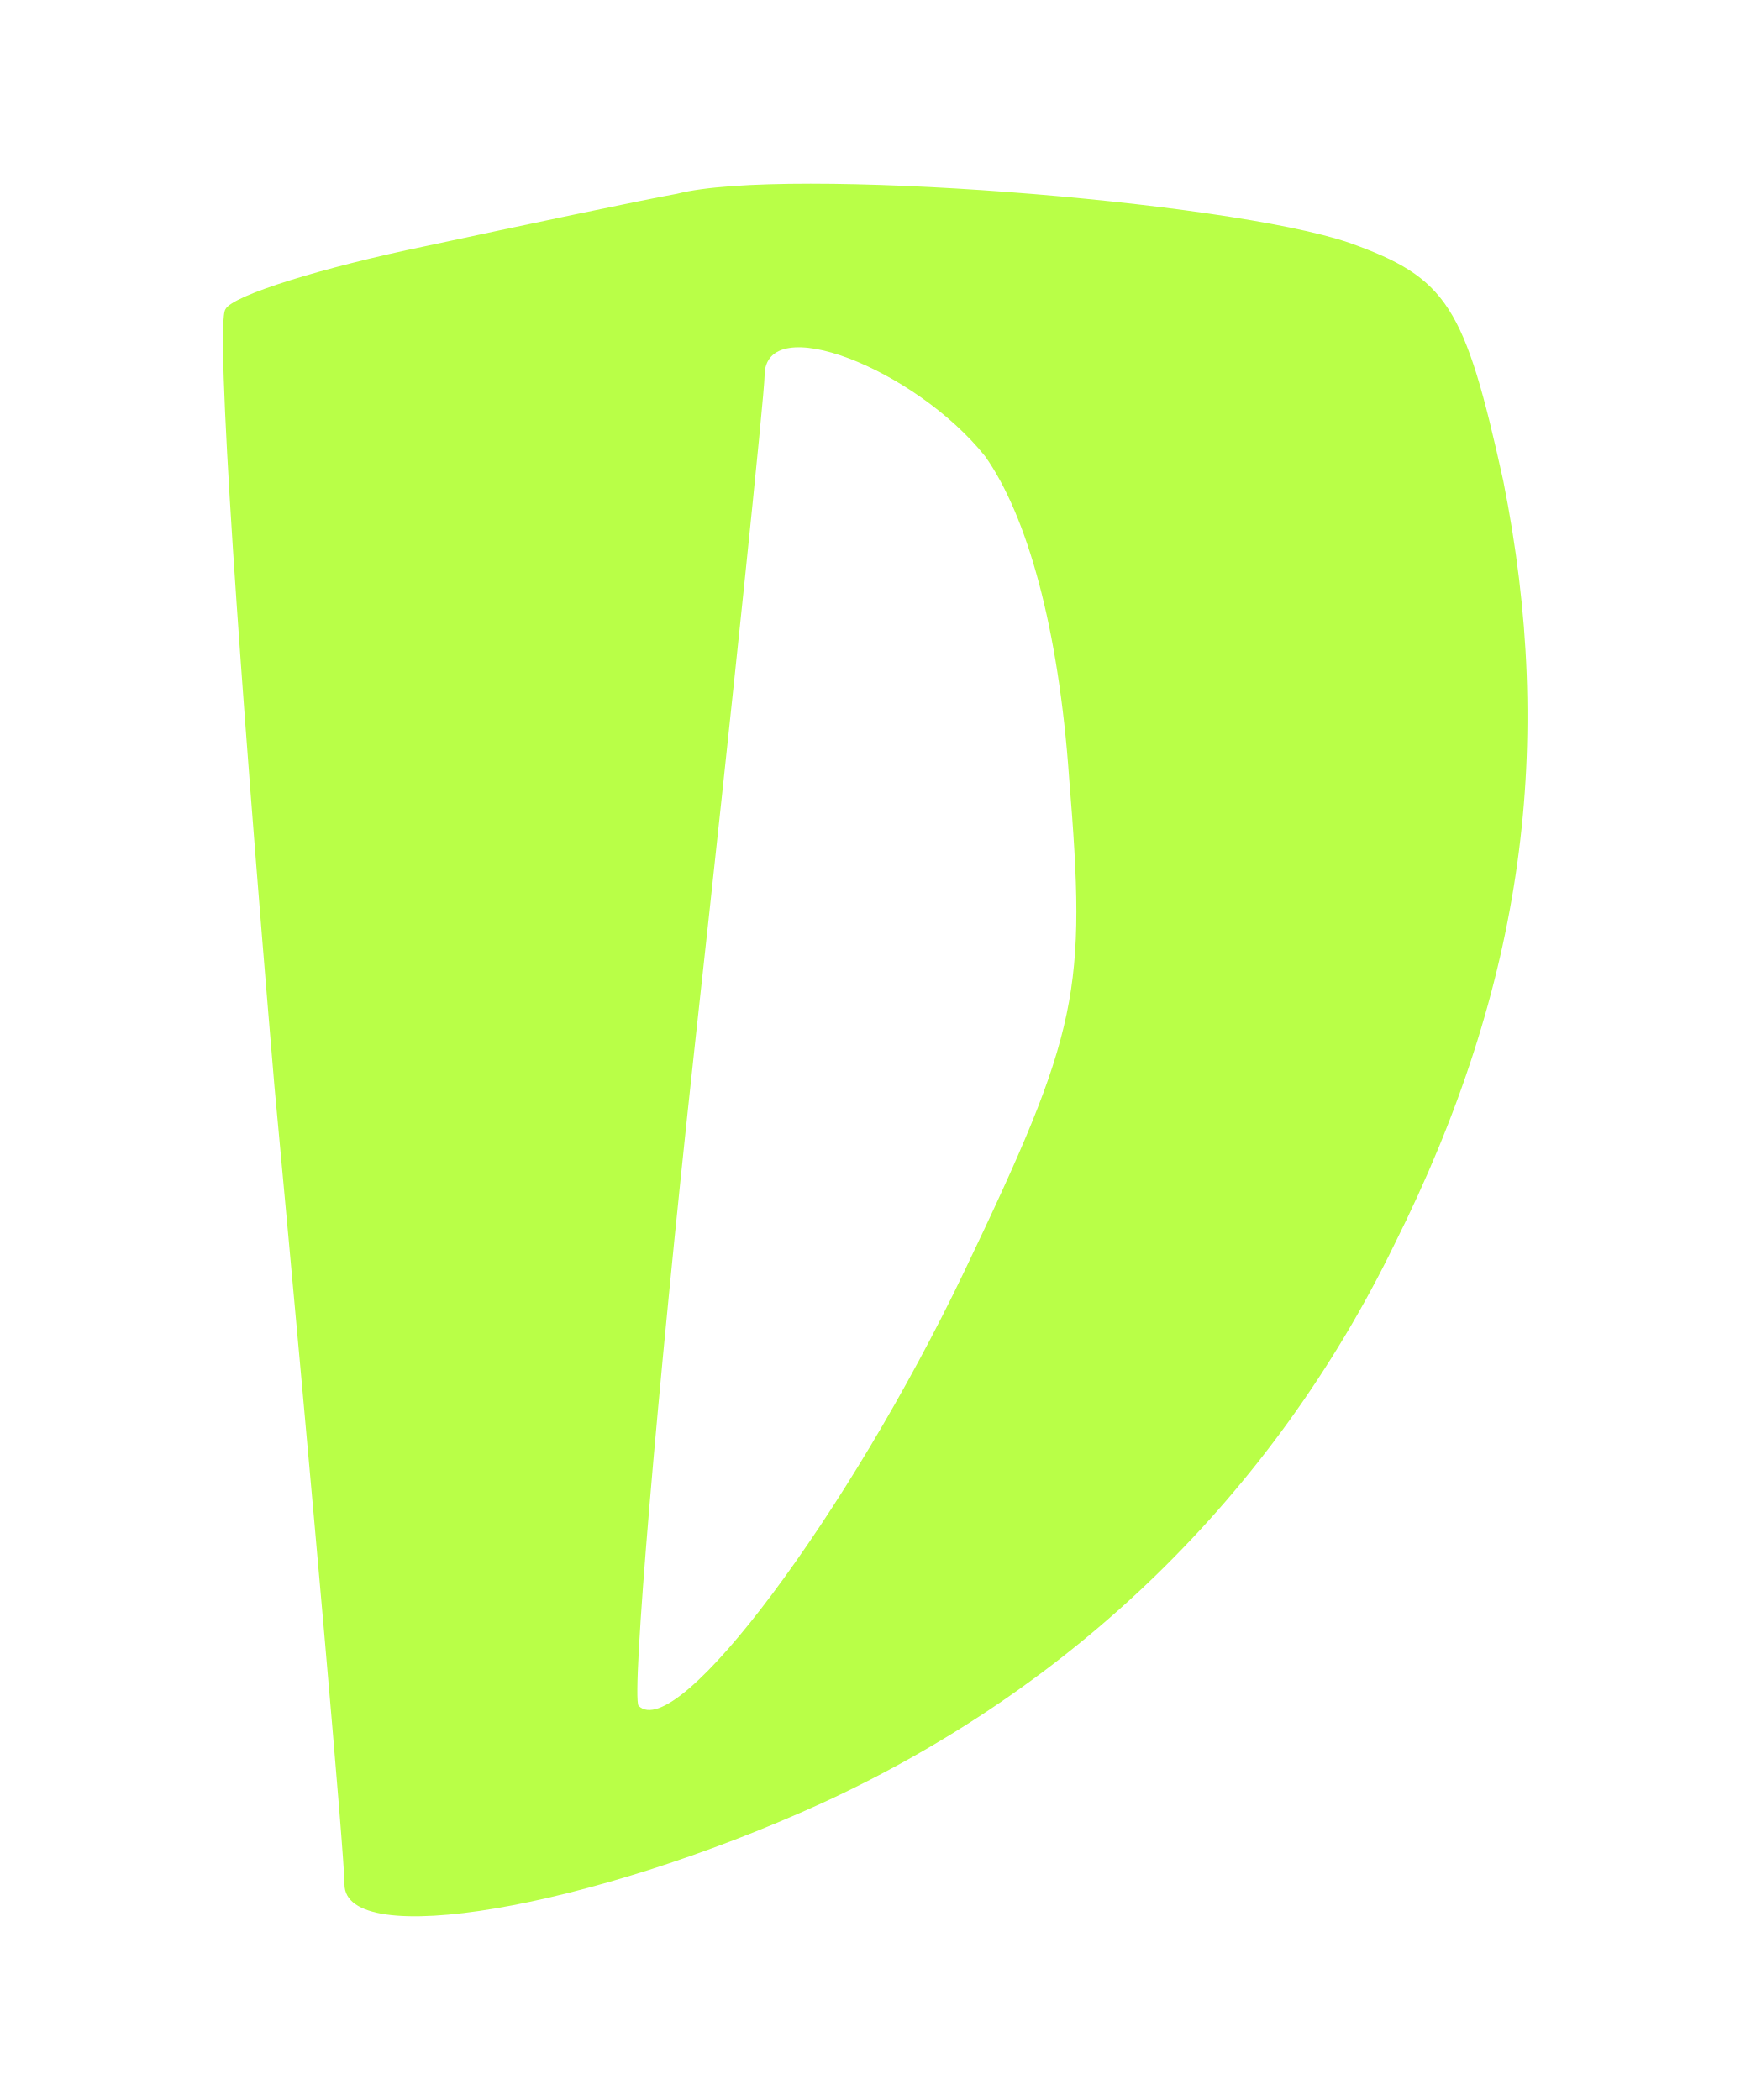
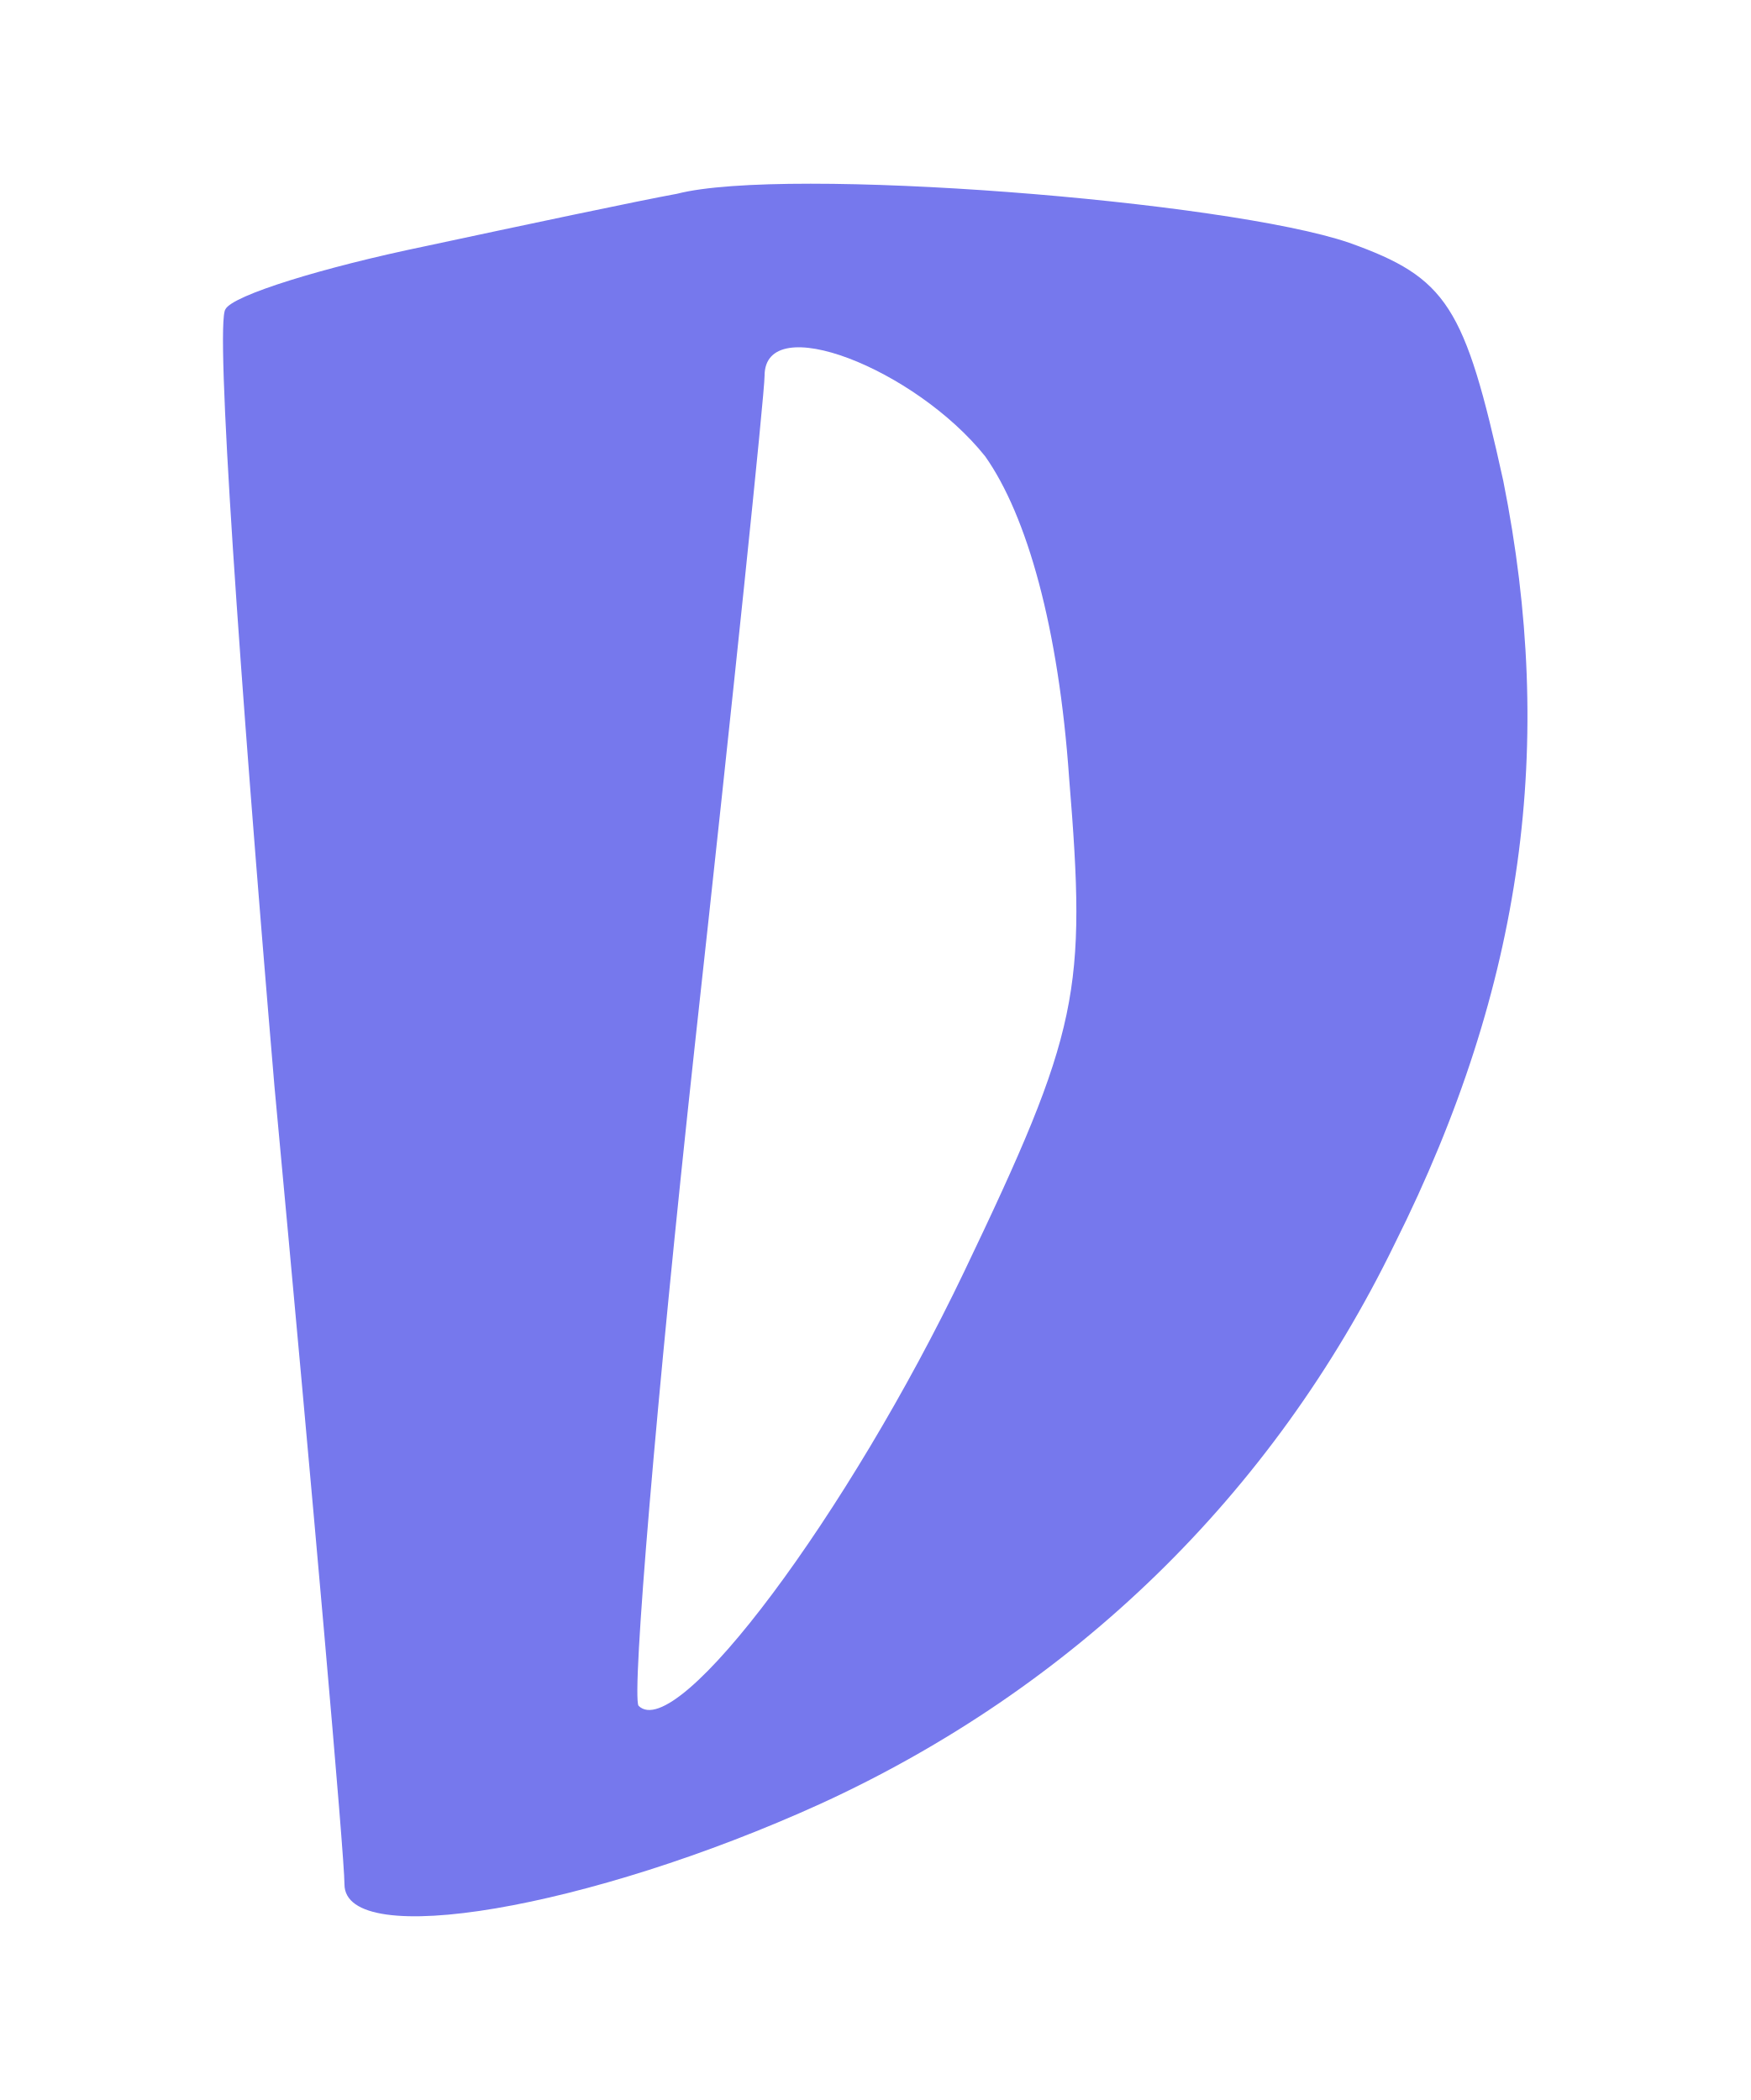
<svg xmlns="http://www.w3.org/2000/svg" width="50" height="60" version="1.0" preserveAspectRatio="xMidYMid meet">
  <g id="Layer_1">
    <g id="svg_1">
-       <g id="svg_2" transform="translate(0 160) scale(0.1 -0.1)" fill="#b9ff47">
+       <g id="svg_2" transform="translate(0 160) scale(0.1 -0.1)" fill="#7678ed">
        <path id="svg_3" d="m193.394,1544.637c-11,-2 -44,-9 -72,-15c-29,-6 -55,-14 -57,-18c-3,-4 4,-104 14,-222c11,-118 20,-220 20,-228c0,-19 70,-7 136,23c72,33 129,88 164,160c37,74 46,143 31,218c-11,50 -16,58 -44,68c-35,12 -161,22 -192,14zm88,-75c12,-17 21,-49 24,-92c5,-61 3,-72 -30,-141c-33,-69 -82,-135 -93,-124c-2,3 5,87 16,188c11,100 20,187 20,192c0,19 43,2 63,-23z" />
      </g>
    </g>
  </g>
</svg>
